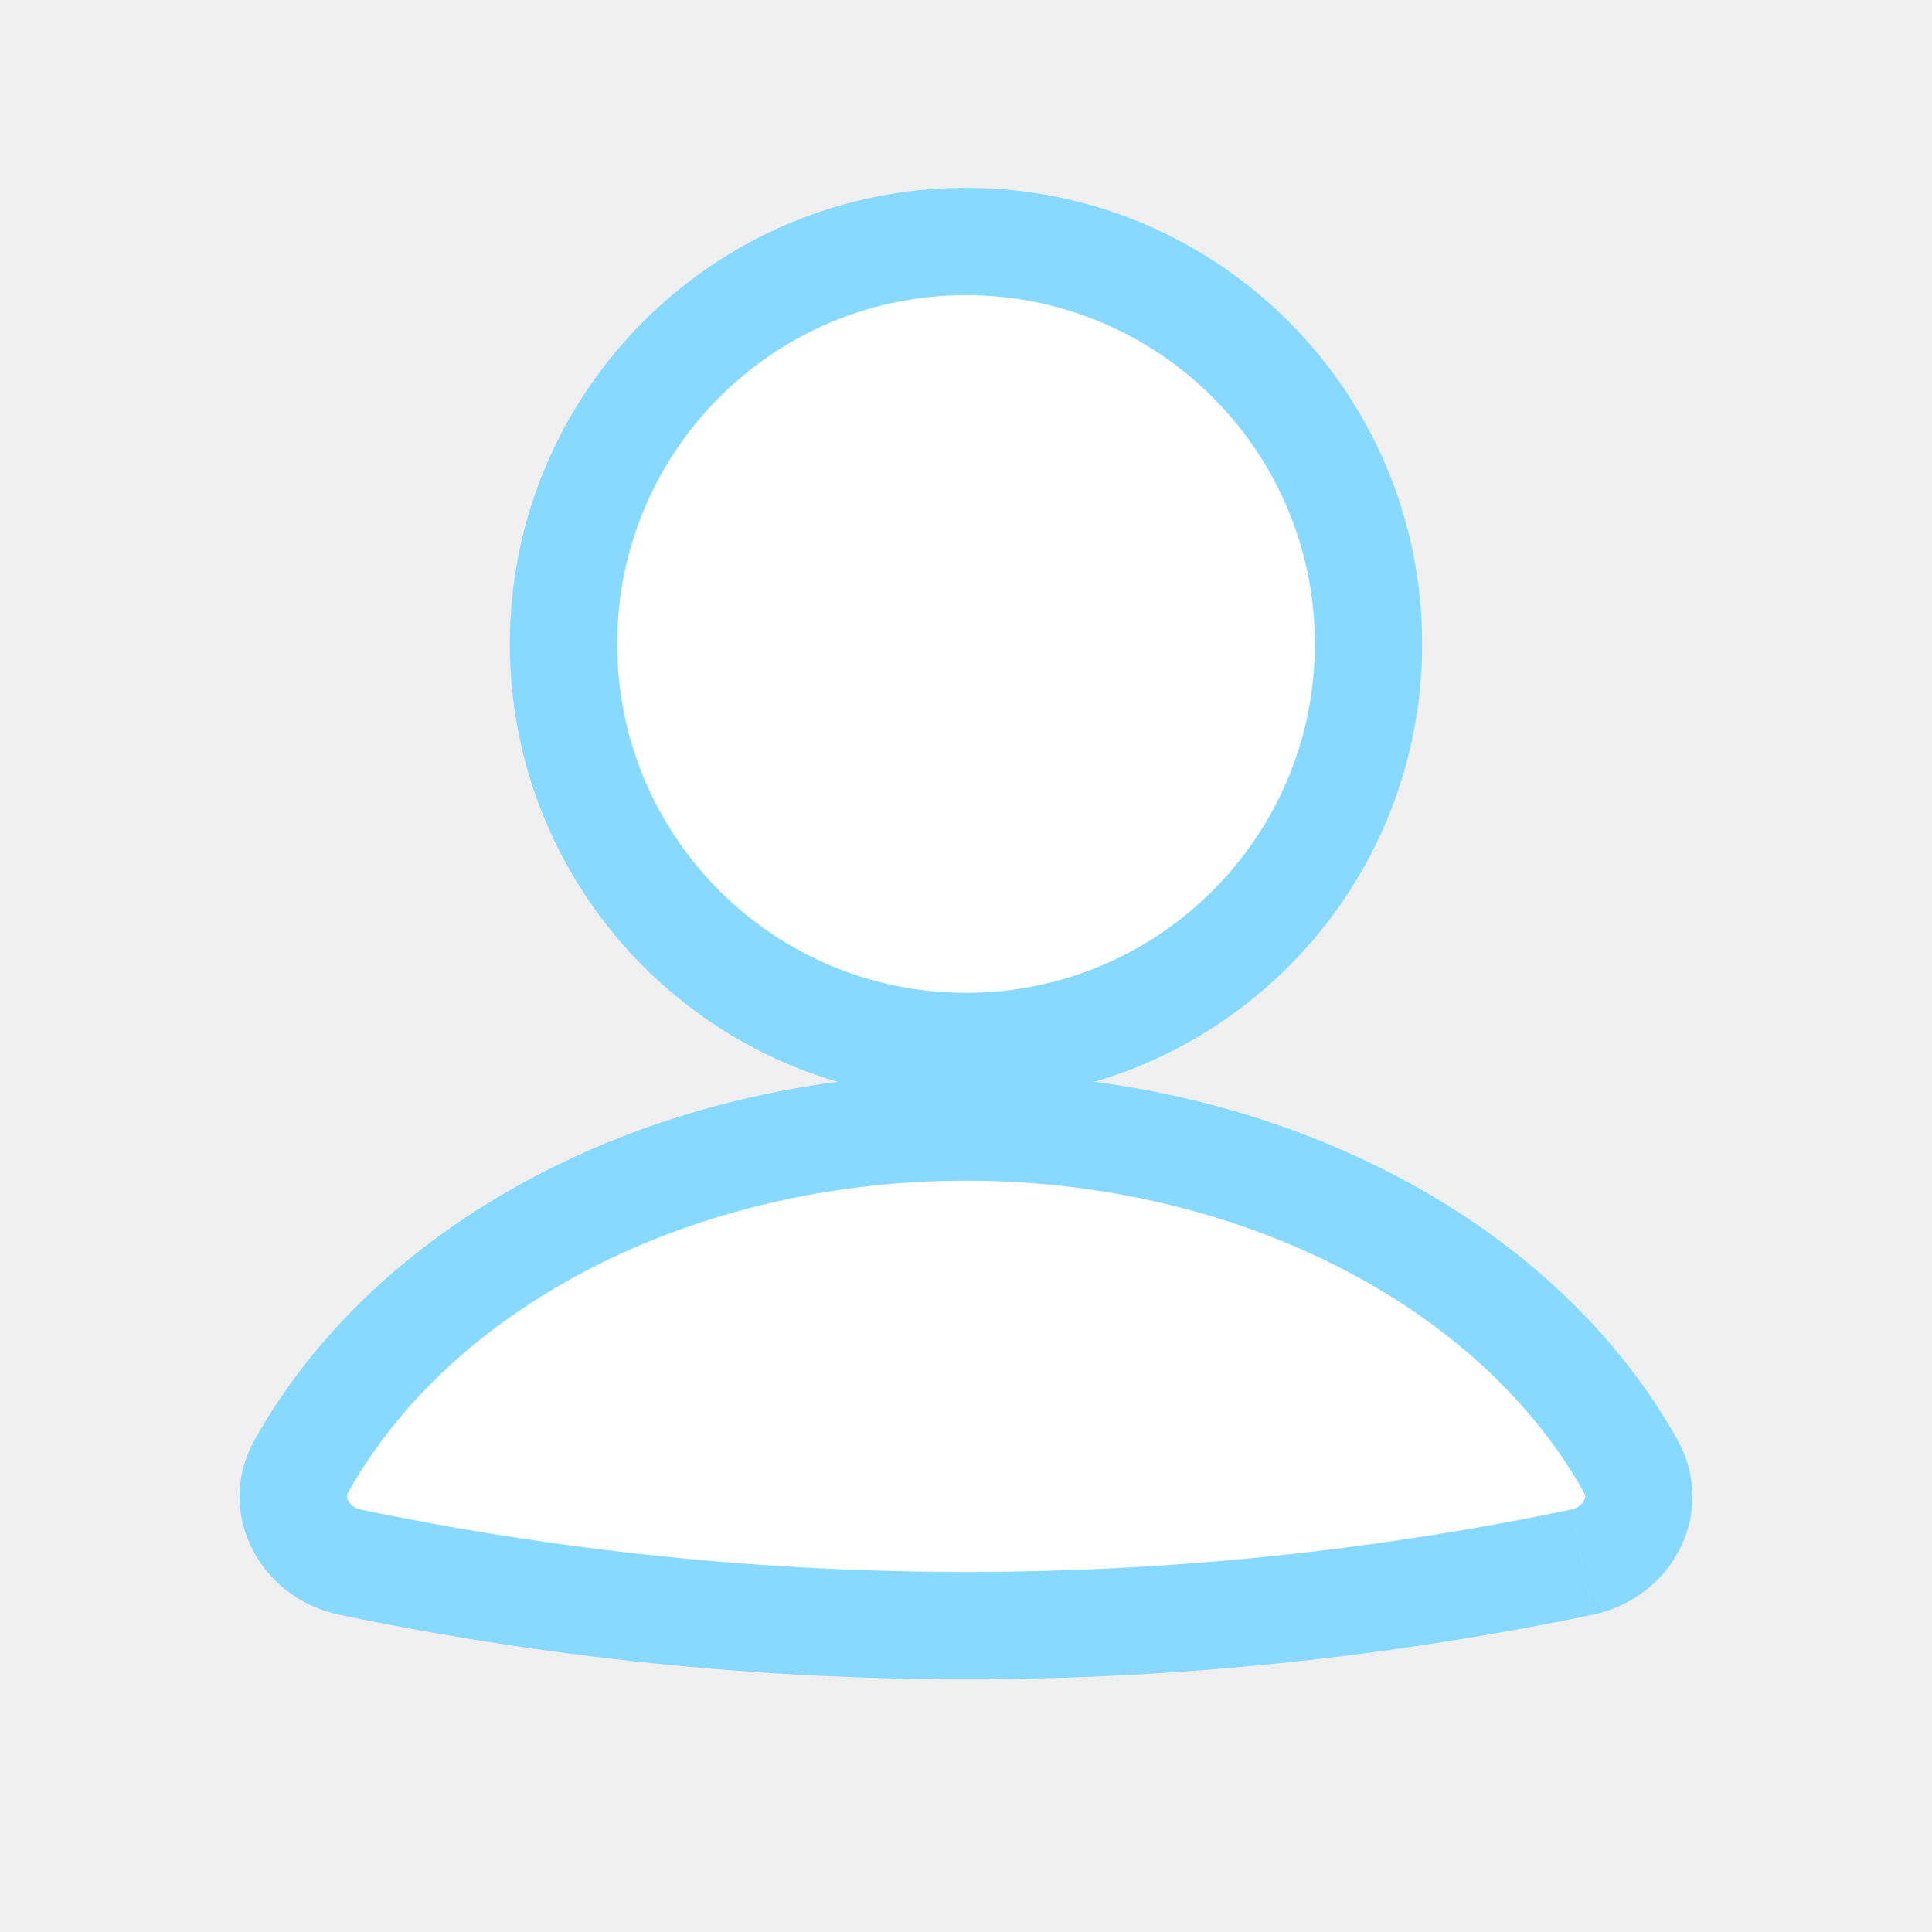
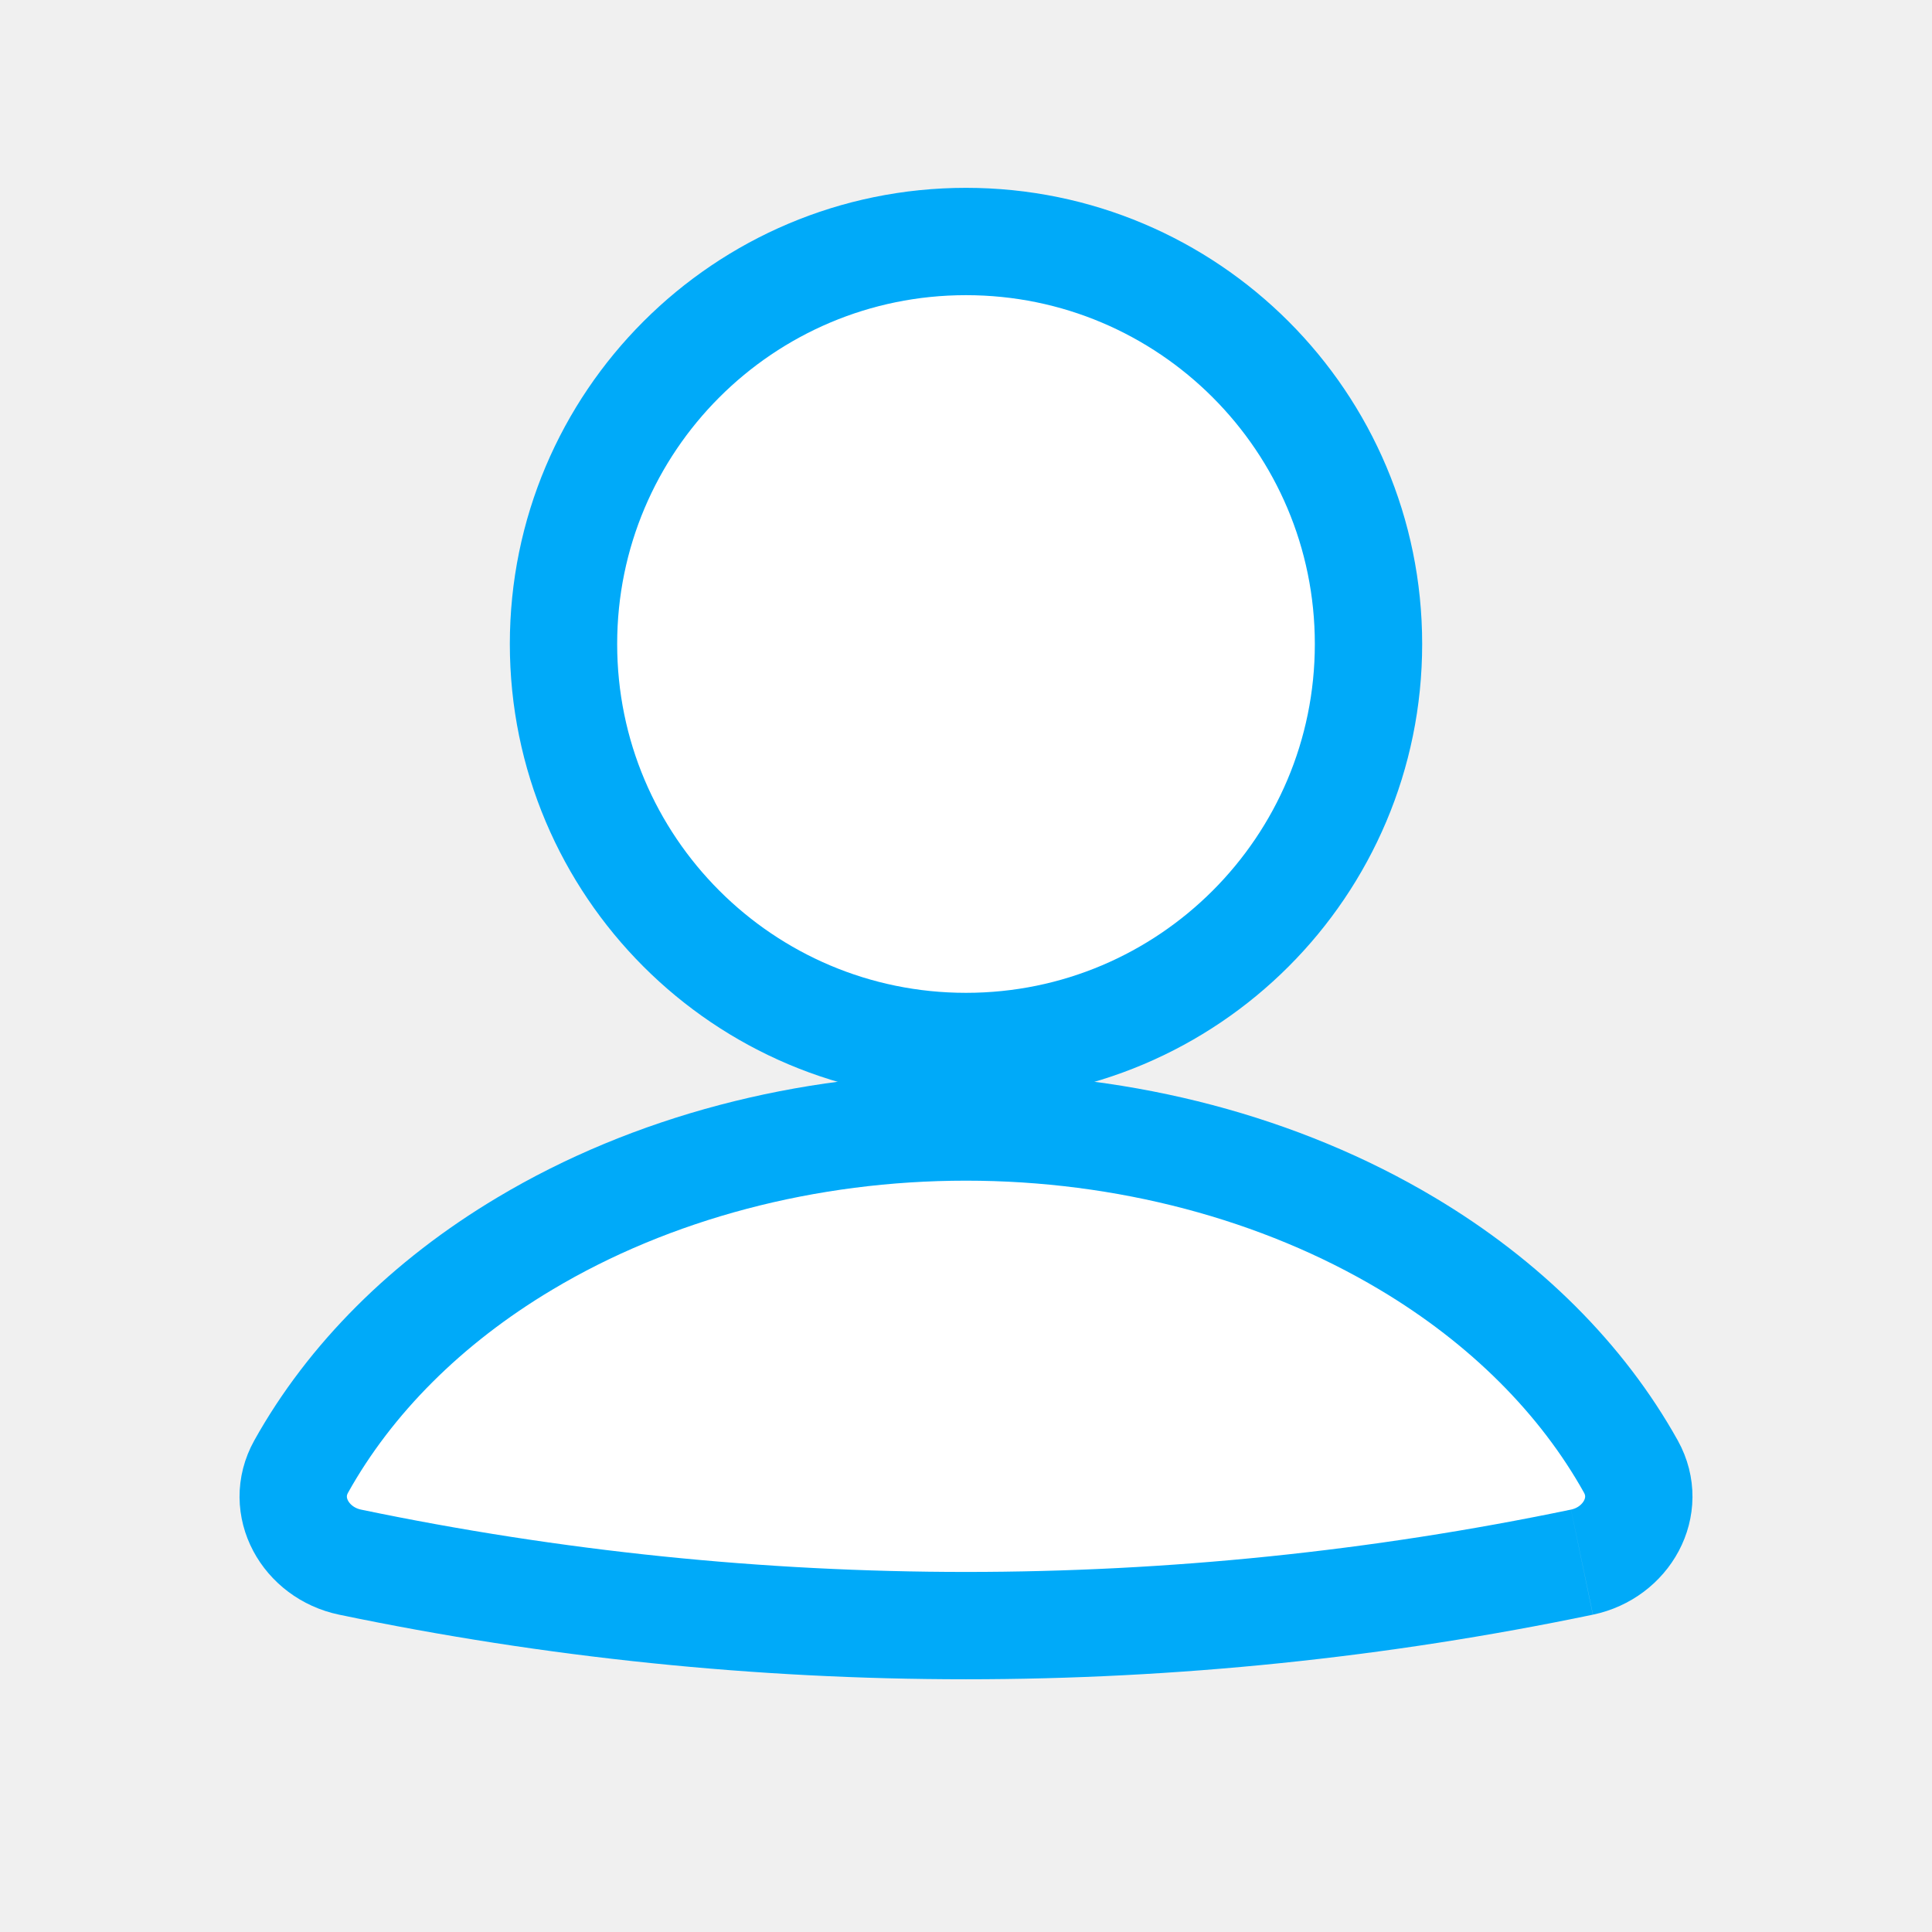
<svg xmlns="http://www.w3.org/2000/svg" width="36" height="36" viewBox="0 0 36 36" fill="none">
-   <path d="M29.478 29.108C30.306 28.935 30.801 28.068 30.389 27.327C29.48 25.697 28.049 24.262 26.218 23.171C23.86 21.764 20.97 21 18 21C15.03 21 12.139 21.762 9.782 23.171C7.952 24.262 6.521 25.697 5.612 27.327C5.199 28.068 5.694 28.935 6.522 29.108C14.092 30.685 21.906 30.685 29.477 29.108" fill="white" stroke="#87D9FF" stroke-width="2" />
-   <path d="M18 19.5C22.142 19.5 25.5 16.142 25.5 12C25.5 7.858 22.142 4.5 18 4.5C13.858 4.5 10.5 7.858 10.5 12C10.5 16.142 13.858 19.5 18 19.5Z" fill="white" stroke="#87D9FF" stroke-width="2" />
+   <path d="M29.478 29.108C30.306 28.935 30.801 28.068 30.389 27.327C29.48 25.697 28.049 24.262 26.218 23.171C23.86 21.764 20.97 21 18 21C15.03 21 12.139 21.762 9.782 23.171C7.952 24.262 6.521 25.697 5.612 27.327C5.199 28.068 5.694 28.935 6.522 29.108C14.092 30.685 21.906 30.685 29.477 29.108" fill="white" stroke="#00AAf9" stroke-width="2" />
+   <path d="M18 19.5C22.142 19.5 25.5 16.142 25.5 12C25.5 7.858 22.142 4.5 18 4.5C13.858 4.5 10.5 7.858 10.5 12C10.5 16.142 13.858 19.5 18 19.5Z" fill="white" stroke="#00AAf9" stroke-width="2" />
</svg>
